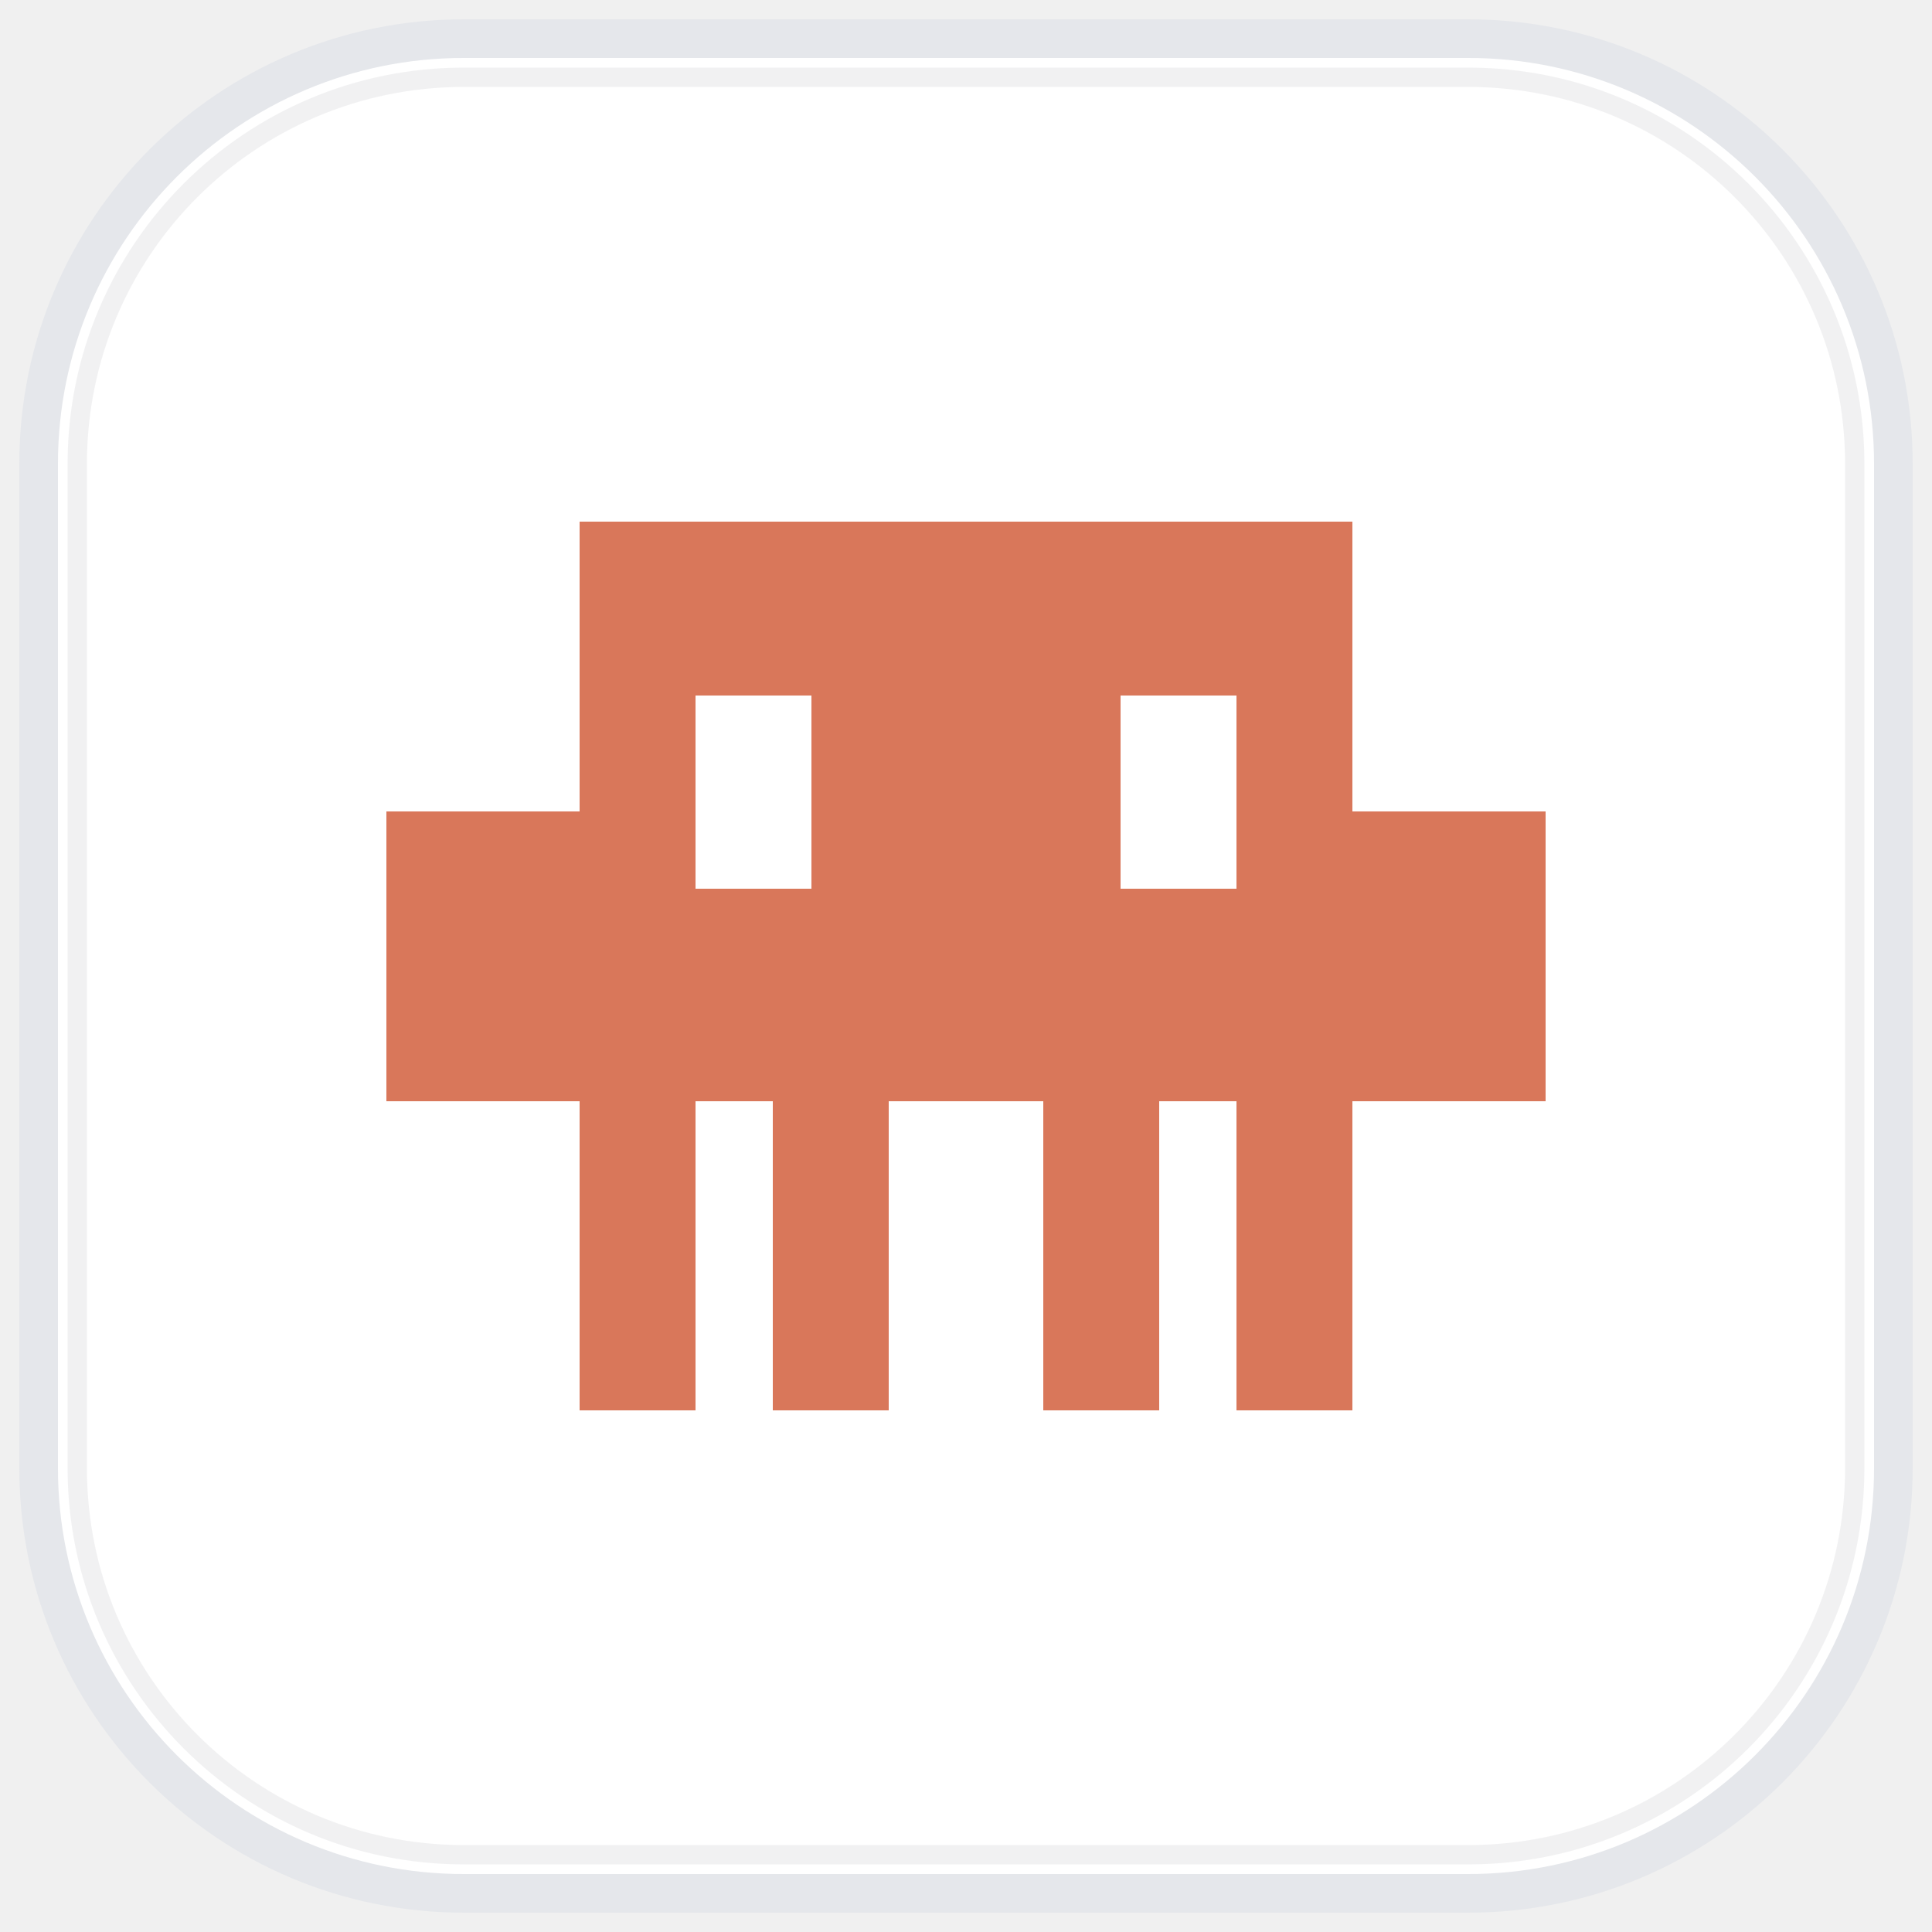
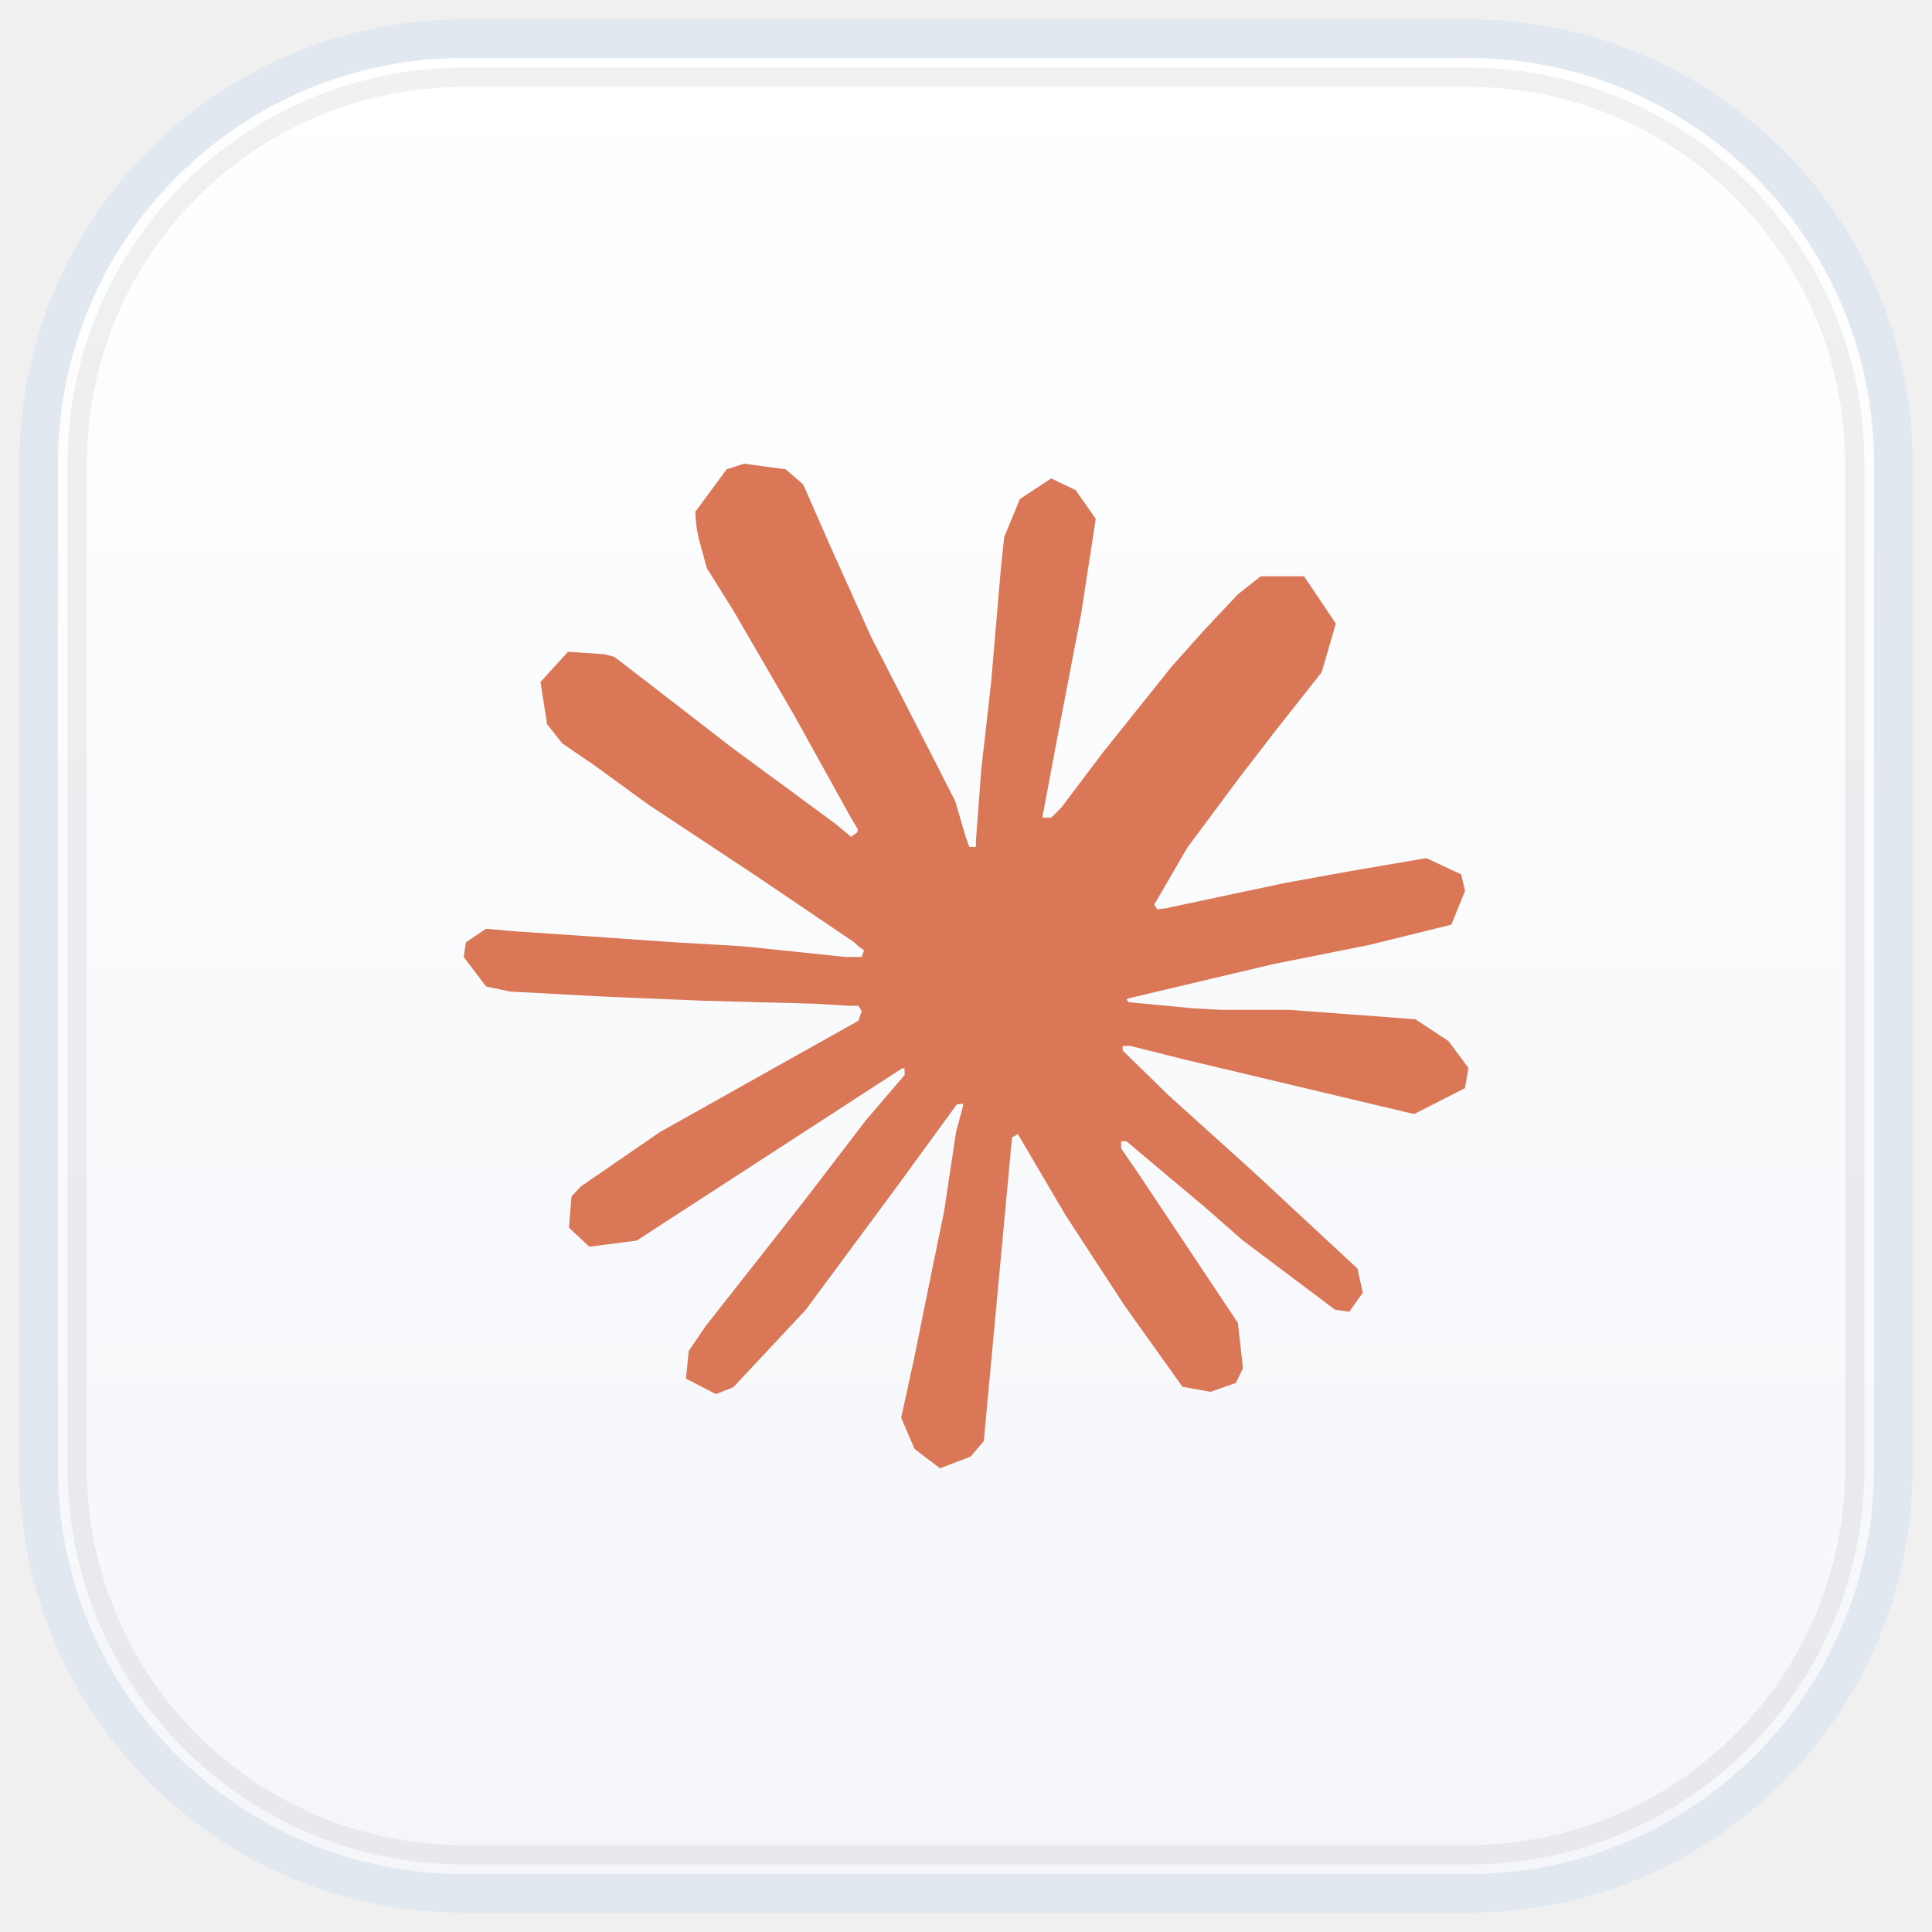
- <svg xmlns="http://www.w3.org/2000/svg" viewBox="0 0 100 100">
-   <rect x="2" y="2" width="96" height="96" rx="22" fill="#FFFFFF" stroke="#E5E7EB" stroke-width="2" />
+ <svg xmlns="http://www.w3.org/2000/svg" viewBox="0 0 100 100" color="#111827">
+   <defs>
+     <linearGradient id="agentTileBg" x1="0" y1="0" x2="0" y2="1">
+       <stop offset="0%" stop-color="#FFFFFF" />
+       <stop offset="100%" stop-color="#F4F6FA" />
+     </linearGradient>
+   </defs>
+   <rect x="2" y="2" width="96" height="96" rx="22" fill="url(#agentTileBg)" stroke="#E2E8F0" stroke-width="2" />
  <rect x="4" y="4" width="92" height="92" rx="20" fill="none" stroke="#111827" stroke-opacity="0.06" stroke-width="1" />
-   <path d="M30,27 L70,27 L70,42 L80,42 L80,57 L70,57 L70,73 L64,73 L64,57 L60,57 L60,73 L54,73 L54,57 L46,57 L46,73 L40,73 L40,57 L36,57 L36,73 L30,73 L30,57 L20,57 L20,42 L30,42 Z" fill="#D9775A" />
-   <rect x="36" y="36" width="6" height="10" fill="#FFFFFF" />
-   <rect x="58" y="36" width="6" height="10" fill="#FFFFFF" />
+   <g transform="translate(24 24) scale(2.16667) translate(-0 -0)">
+     <path d="M4.709 15.955l4.72-2.647.08-.23-.08-.128H9.2l-.79-.048-2.698-.073-2.339-.097-2.266-.122-.571-.121L0 11.784l.055-.352.48-.321.686.06 1.52.103 2.278.158 1.652.097 2.449.255h.389l.055-.157-.134-.098-.103-.097-2.358-1.596-2.552-1.688-1.336-.972-.724-.491-.364-.462-.158-1.008.656-.722.881.06.225.061.893.686 1.908 1.476 2.491 1.833.365.304.145-.103.019-.073-.164-.274-1.355-2.446-1.446-2.49-.644-1.032-.17-.619a2.97 2.97 0 01-.104-.729L6.283.134 6.696 0l.996.134.42.364.62 1.414 1.002 2.229 1.555 3.03.456.898.243.832.091.255h.158V9.01l.128-1.706.237-2.095.23-2.695.08-.76.376-.91.747-.492.584.28.48.685-.067.444-.286 1.851-.559 2.903-.364 1.942h.212l.243-.242.985-1.306 1.652-2.064.73-.82.85-.904.547-.431h1.033l.76 1.129-.34 1.166-1.064 1.347-.881 1.142-1.264 1.7-.79 1.36.073.11.188-.02 2.856-.606 1.543-.28 1.841-.315.833.388.091.395-.328.807-1.969.486-2.309.462-3.439.813-.042.03.049.061 1.549.146.662.036h1.622l3.02.225.79.522.474.638-.079.485-1.215.62-1.64-.389-3.829-.91-1.312-.329h-.182v.11l1.093 1.068 2.006 1.81 2.509 2.33.127.578-.322.455-.34-.049-2.205-1.657-.851-.747-1.926-1.62h-.128v.17l.444.649 2.345 3.521.122 1.08-.17.353-.608.213-.668-.122-1.374-1.925-1.415-2.167-1.143-1.943-.14.08-.674 7.254-.316.37-.729.28-.607-.461-.322-.747.322-1.476.389-1.924.315-1.53.286-1.9.17-.632-.012-.042-.14.018-1.434 1.967-2.18 2.945-1.726 1.845-.414.164-.717-.37.067-.662.401-.589 2.388-3.036 1.44-1.882.93-1.086-.006-.158h-.055L4.132 18.56l-1.13.146-.487-.456.061-.746.231-.243 1.908-1.312-.006.006z" fill="#D97757" fill-rule="nonzero" />
+   </g>
</svg>
